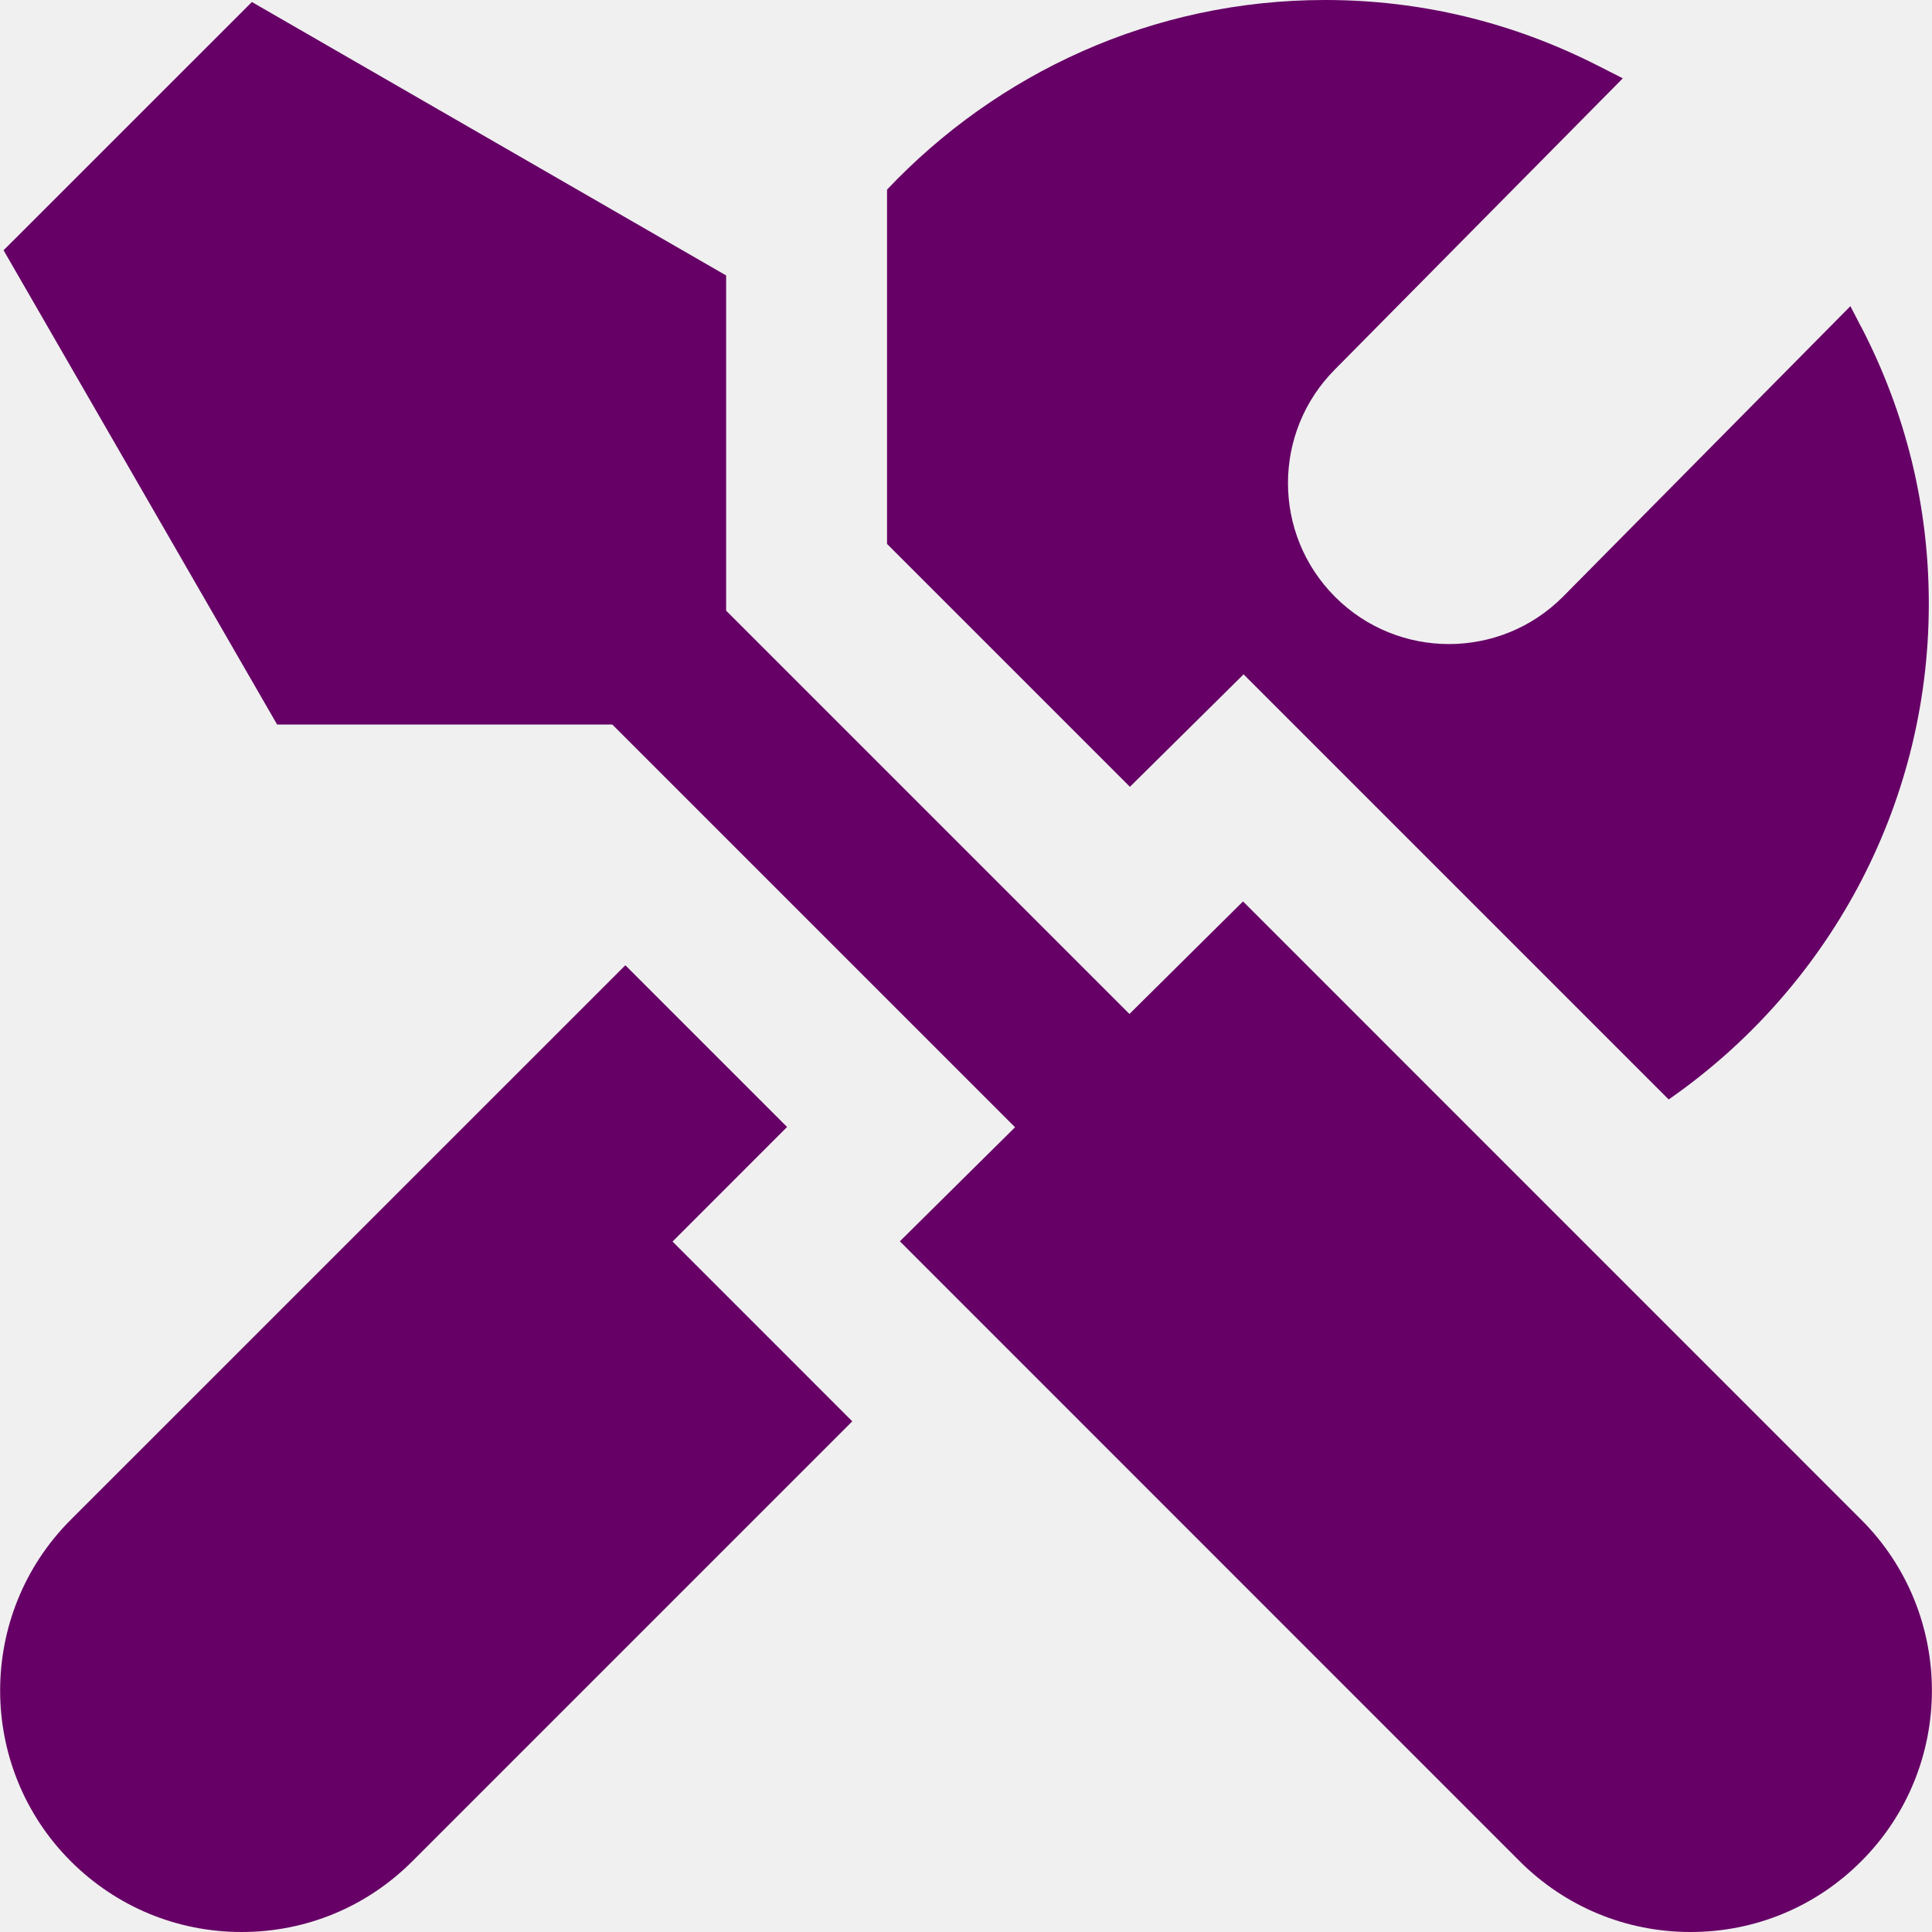
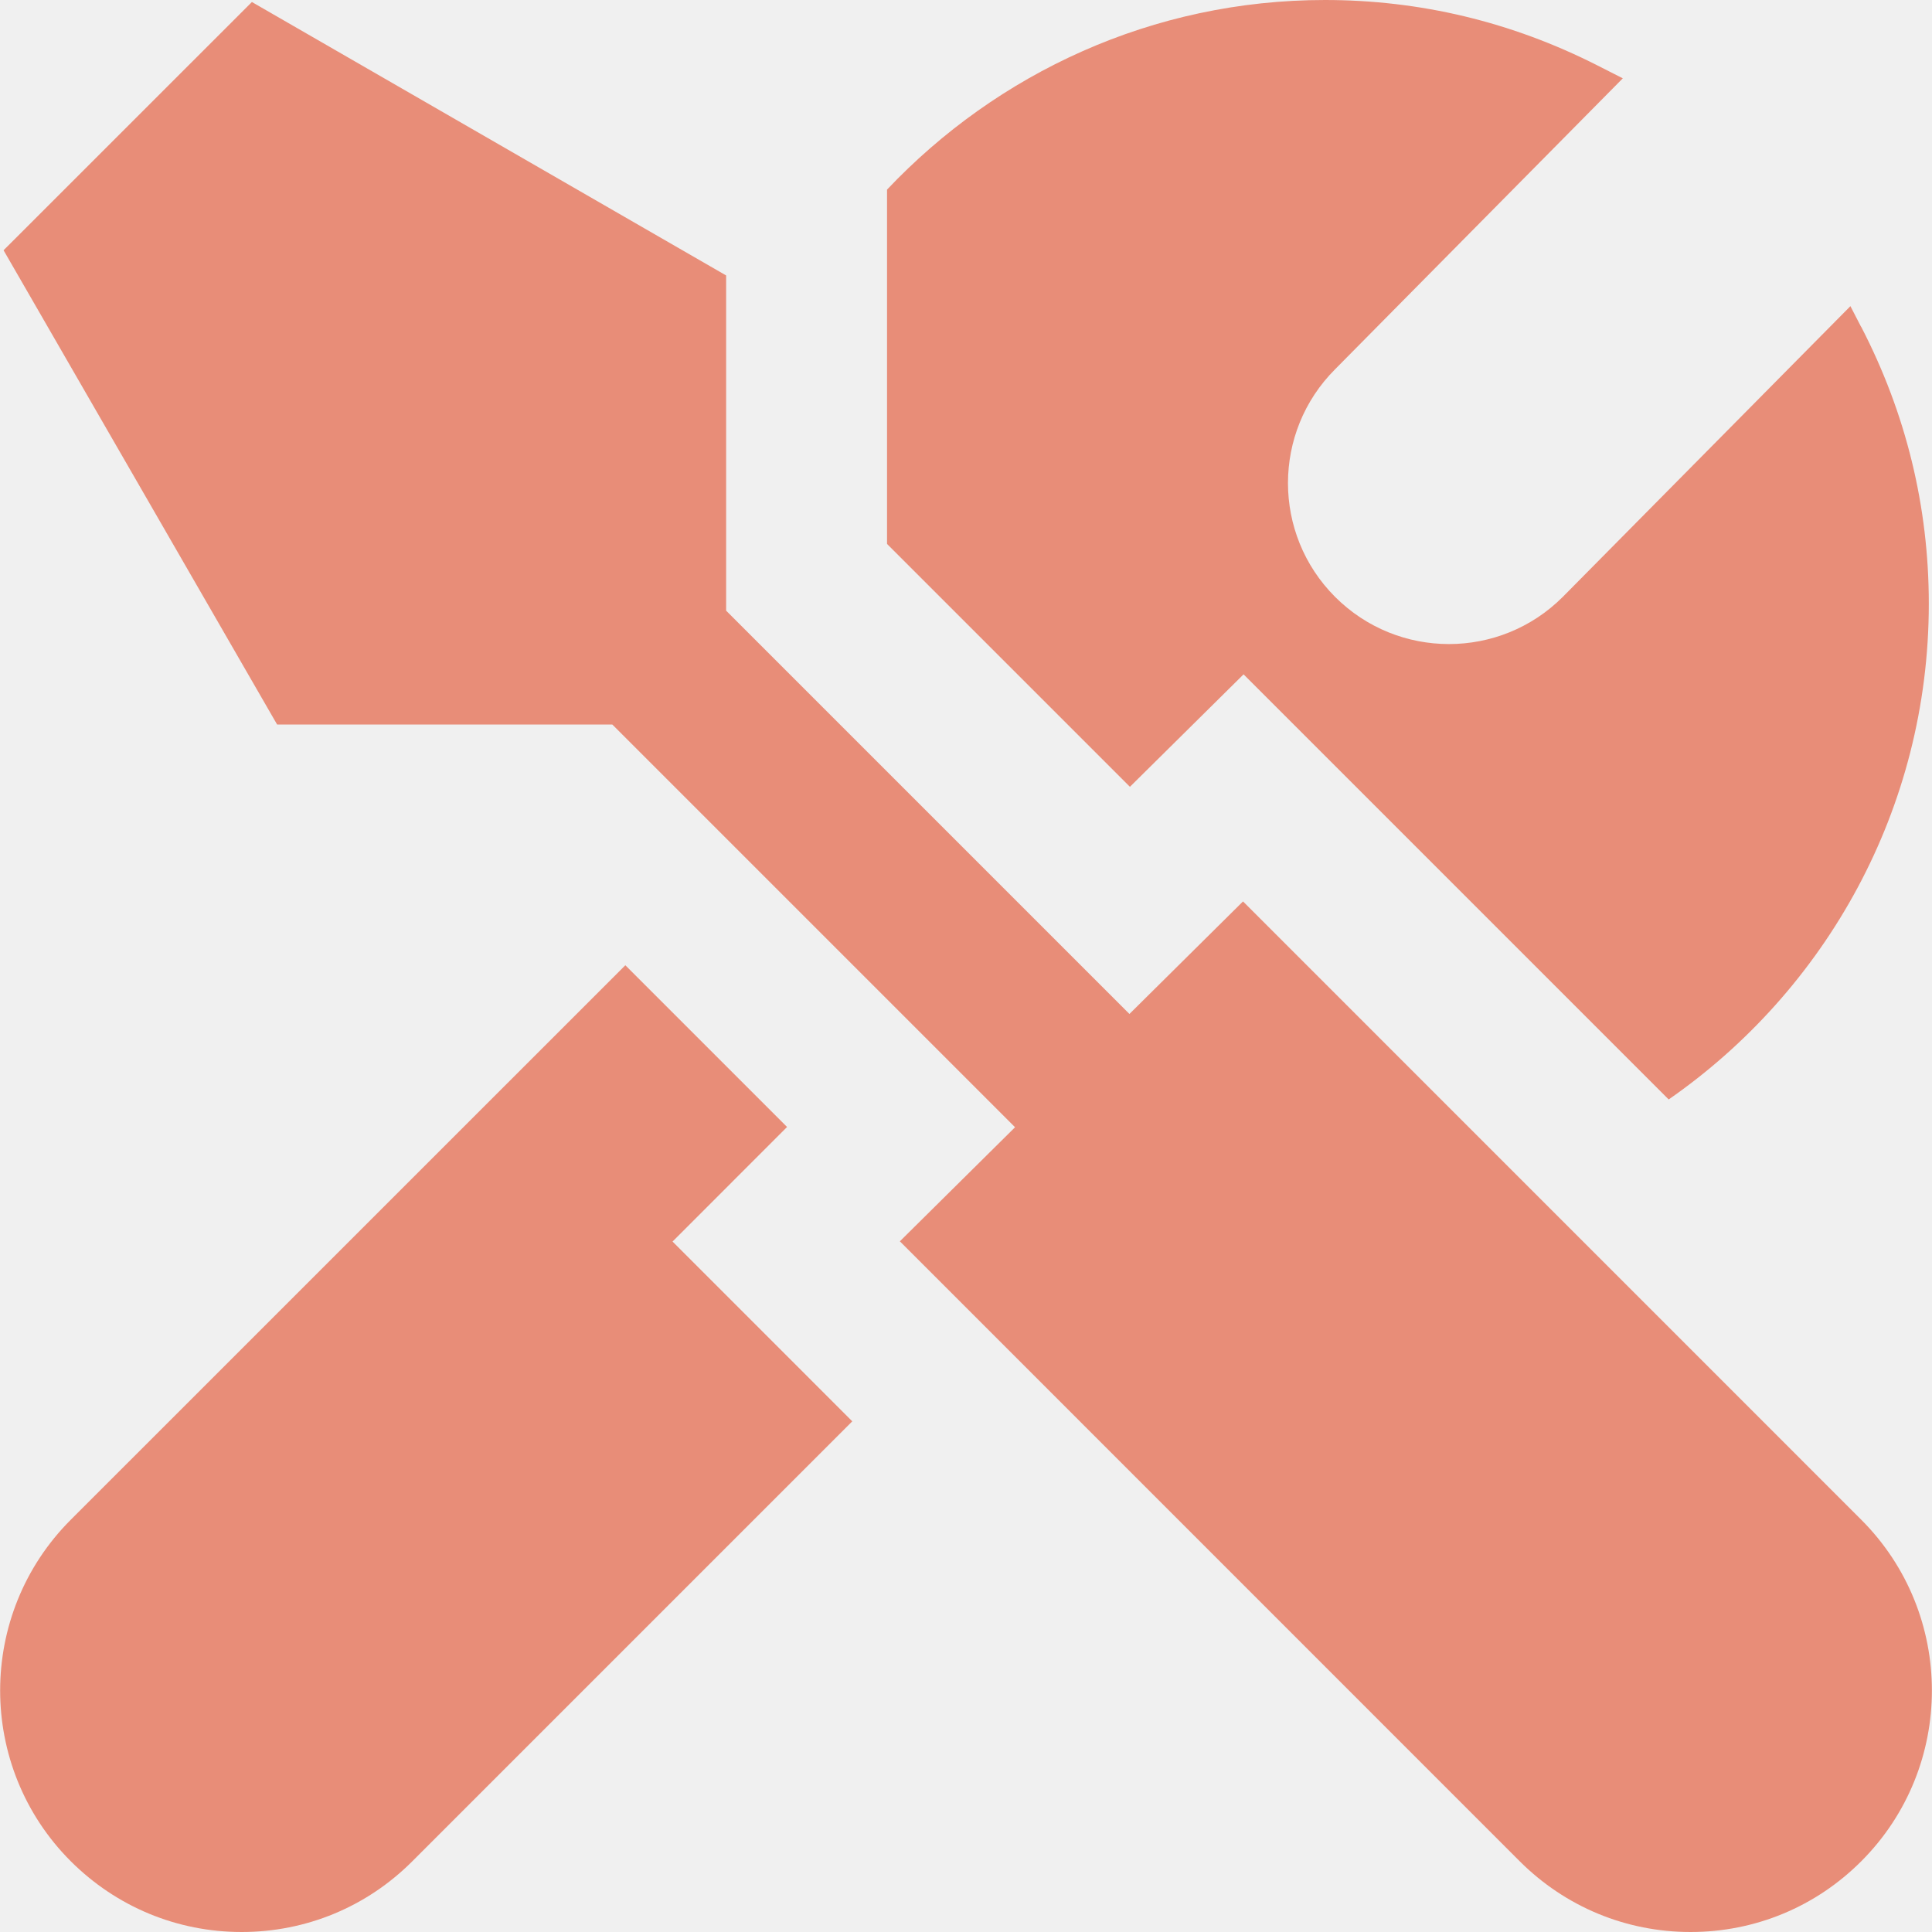
<svg xmlns="http://www.w3.org/2000/svg" width="52" height="52" viewBox="0 0 52 52" fill="none">
  <g id="Component 1" clip-path="url(#clip0_311_251)">
-     <path id="Vector" d="M50.096 40.904L33.456 24.262L30.399 27.291L19.544 16.436V7.414L6.78 0.054L0.096 6.736L7.458 19.5H16.48L27.32 30.34L24.22 33.41L40.903 50.096C42.132 51.322 43.763 52 45.501 52C47.238 52 48.87 51.324 50.096 50.096C52.631 47.56 52.631 43.44 50.096 40.904ZM18.099 33.419L21.184 30.333L16.831 25.98L1.905 40.904C-0.63 43.44 -0.63 47.56 1.905 50.096C3.134 51.322 4.765 52 6.503 52C8.24 52 9.872 51.324 11.098 50.096L22.939 38.255L18.101 33.416L18.099 33.419ZM50.092 8.792C51.301 11.126 51.914 13.635 51.914 16.25C51.914 21.773 49.139 26.657 44.913 29.592L33.471 18.15L30.412 21.177L23.875 14.64V5.103C26.839 1.97 31.019 0 35.662 0C38.221 0 40.684 0.589 42.987 1.757L43.678 2.108L35.935 9.938C34.243 11.631 34.243 14.374 35.935 16.066C37.627 17.758 40.37 17.758 42.062 16.066L49.804 8.24L50.09 8.794L50.092 8.792Z" fill="#660066" />
+     <path id="Vector" d="M50.096 40.904L33.456 24.262L30.399 27.291L19.544 16.436V7.414L6.78 0.054L0.096 6.736L7.458 19.5H16.48L27.32 30.34L24.22 33.41L40.903 50.096C42.132 51.322 43.763 52 45.501 52C47.238 52 48.87 51.324 50.096 50.096C52.631 47.56 52.631 43.44 50.096 40.904ZM18.099 33.419L21.184 30.333L16.831 25.98L1.905 40.904C-0.63 43.44 -0.63 47.56 1.905 50.096C3.134 51.322 4.765 52 6.503 52C8.24 52 9.872 51.324 11.098 50.096L22.939 38.255L18.101 33.416L18.099 33.419ZM50.092 8.792C51.301 11.126 51.914 13.635 51.914 16.25C51.914 21.773 49.139 26.657 44.913 29.592L33.471 18.15L30.412 21.177L23.875 14.64V5.103C26.839 1.97 31.019 0 35.662 0C38.221 0 40.684 0.589 42.987 1.757L43.678 2.108L35.935 9.938C34.243 11.631 34.243 14.374 35.935 16.066C37.627 17.758 40.37 17.758 42.062 16.066L49.804 8.24L50.09 8.794L50.092 8.792Z" fill="#e88d78" />
  </g>
  <defs>
    <clipPath id="clip0_311_251">
      <rect width="52" height="52" fill="white" />
    </clipPath>
  </defs>
</svg>
